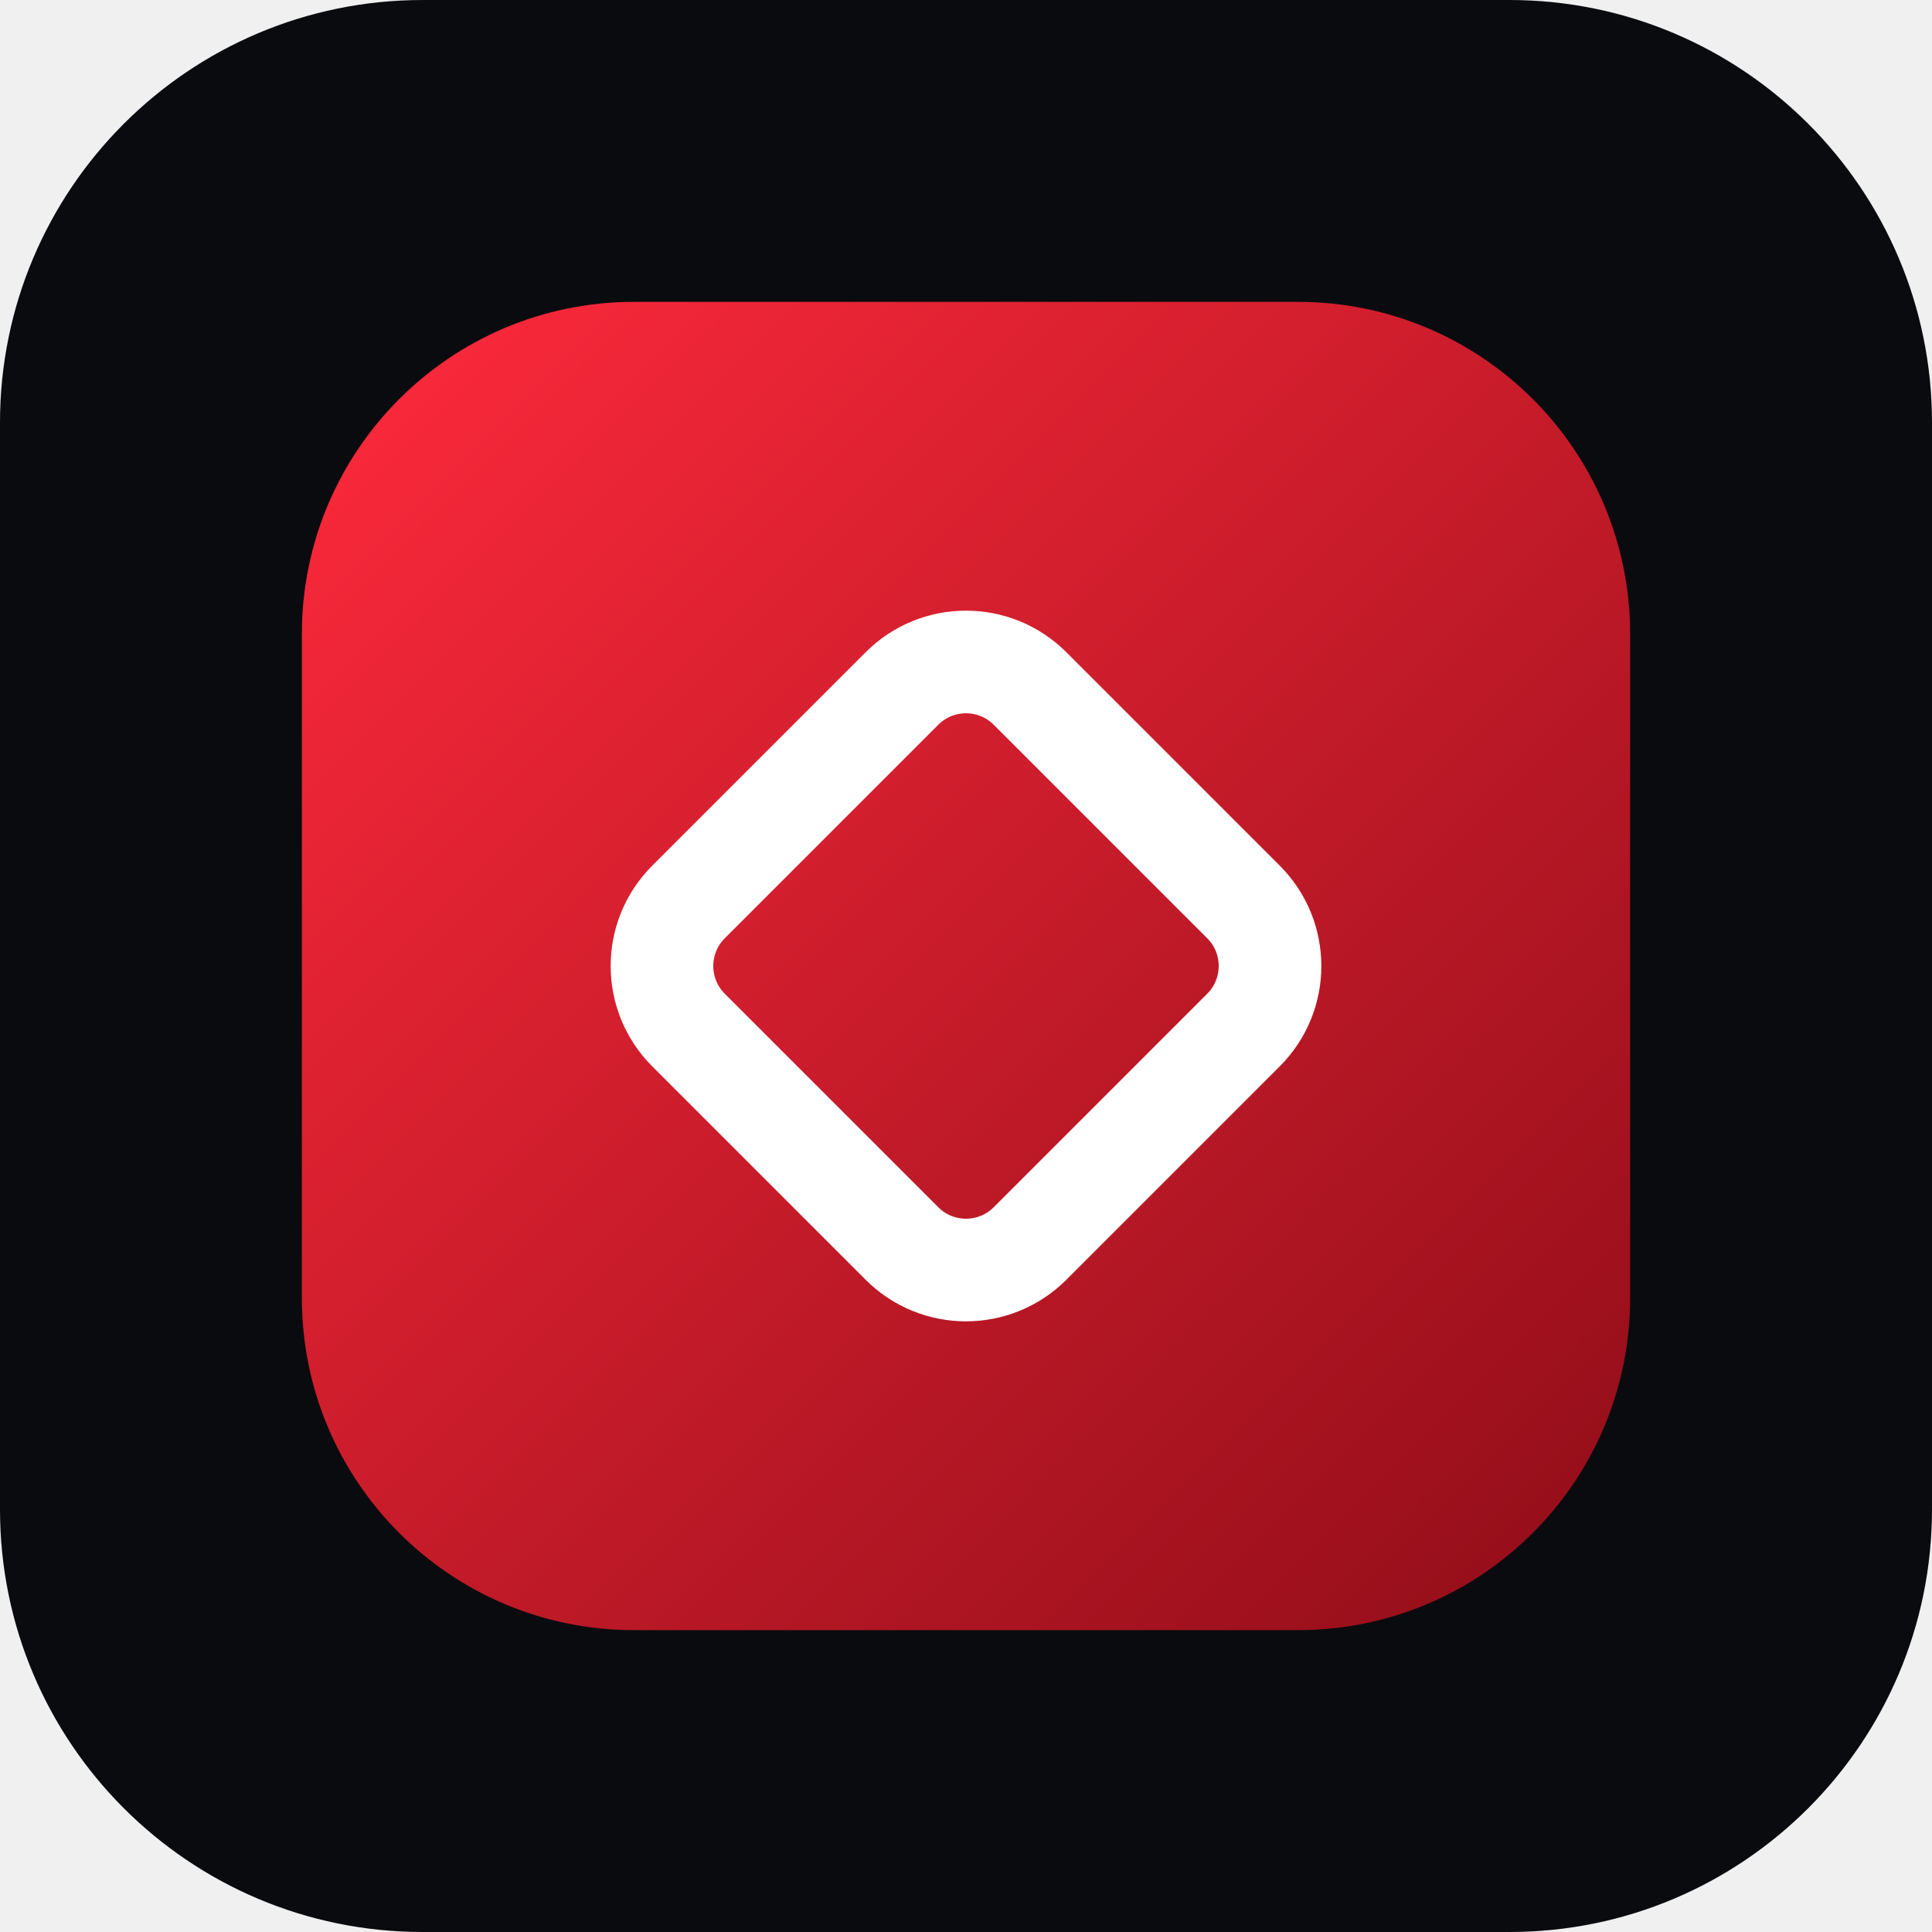
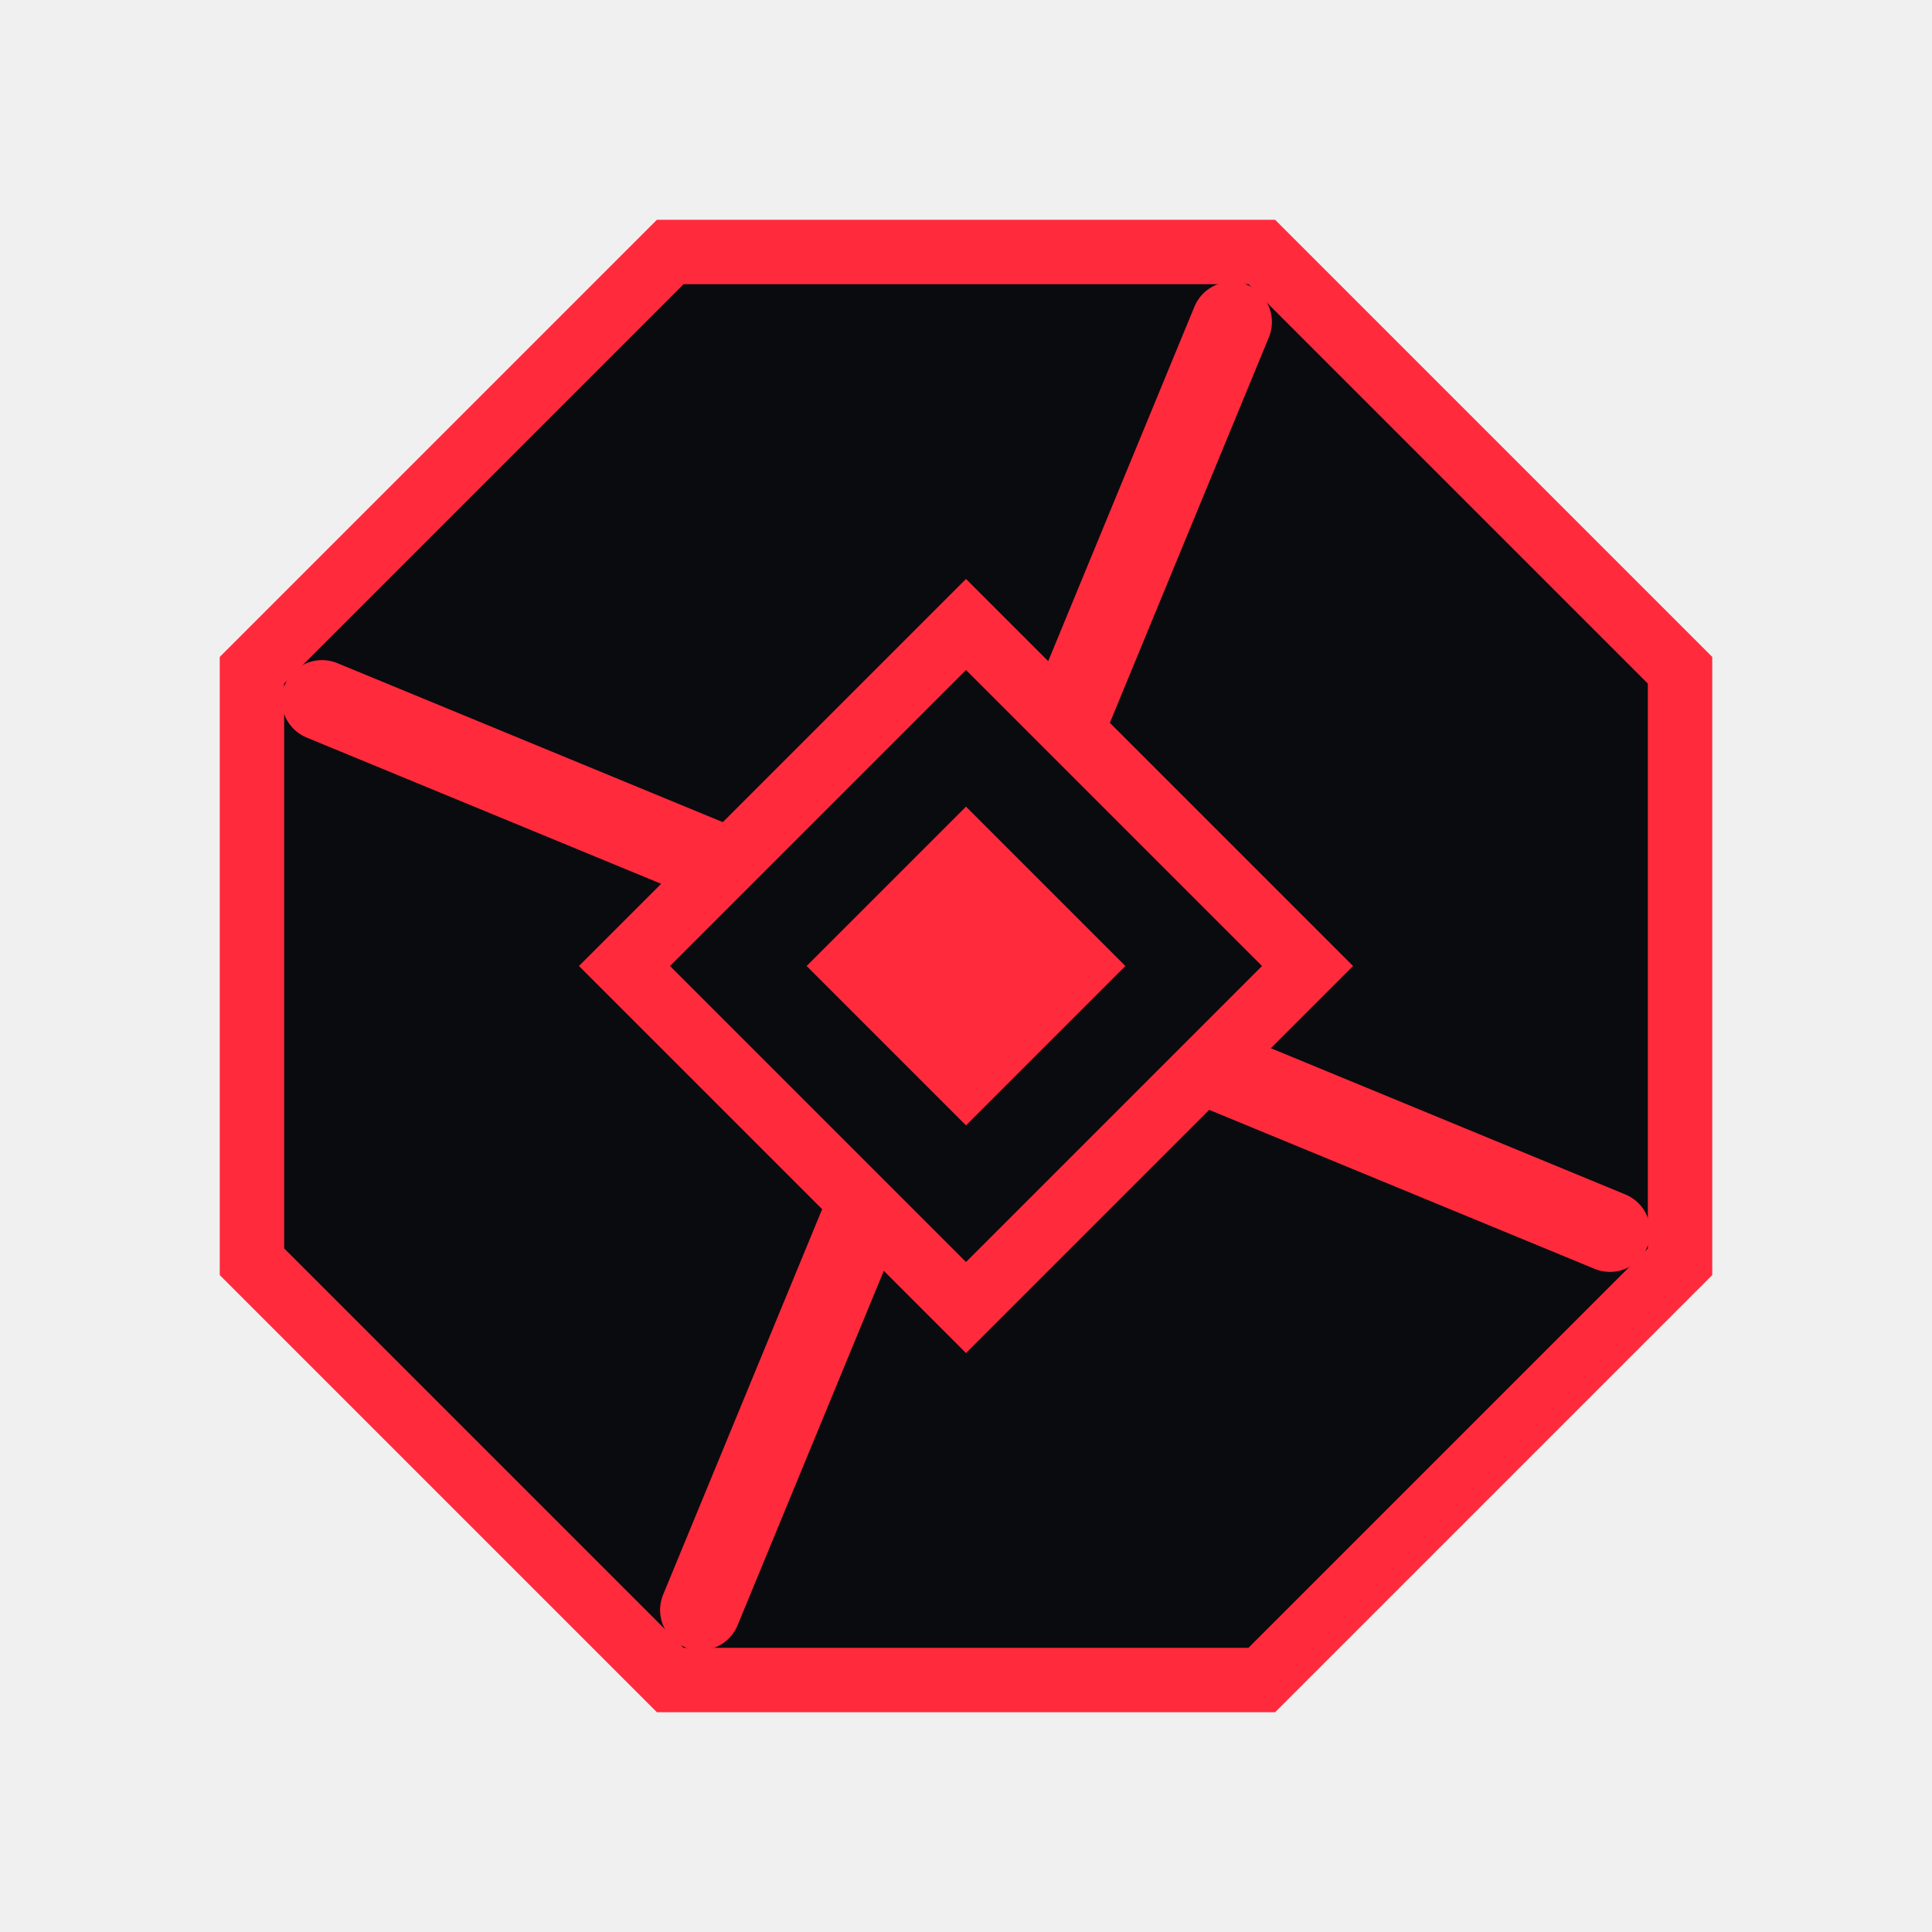
- <svg xmlns="http://www.w3.org/2000/svg" viewBox="0 0 64 64">
-   <defs>
-     <linearGradient id="g" x1="0" y1="0" x2="1" y2="1">
-       <stop offset="0" stop-color="#ff2a3c" />
-       <stop offset="1" stop-color="#8f0d18" />
-     </linearGradient>
-   </defs>
-   <rect width="64" height="64" rx="14" fill="#0a0b0f" />
-   <rect x="10" y="10" width="44" height="44" rx="11" fill="url(#g)" />
-   <rect x="24" y="24" width="16" height="16" rx="3" transform="rotate(45 32 32)" fill="none" stroke="#fff" stroke-width="3.4" />
+ <svg xmlns="http://www.w3.org/2000/svg" viewBox="-60 -60 120 120" width="64" height="64">
+   <polygon points="44.35,18.37 18.37,44.35 -18.37,44.35 -44.35,18.37 -44.35,-18.37 -18.37,-44.35 18.37,-44.35 44.35,-18.37" fill="#0a0b0f" stroke="#ff2a3c" stroke-width="4" />
+   <g stroke="#ff2a3c" stroke-width="5" stroke-linecap="round">
+     <line x1="0" y1="0" x2="40" y2="16.5" />
+     <line x1="0" y1="0" x2="-16.5" y2="40" />
+     <line x1="0" y1="0" x2="-40" y2="-16.5" />
+     <line x1="0" y1="0" x2="16.5" y2="-40" />
+   </g>
+   <rect x="-15" y="-15" width="30" height="30" transform="rotate(45)" fill="#0a0b0f" stroke="#ff2a3c" stroke-width="4" />
+   <rect x="-7" y="-7" width="14" height="14" transform="rotate(45)" fill="#ff2a3c" />
</svg>
